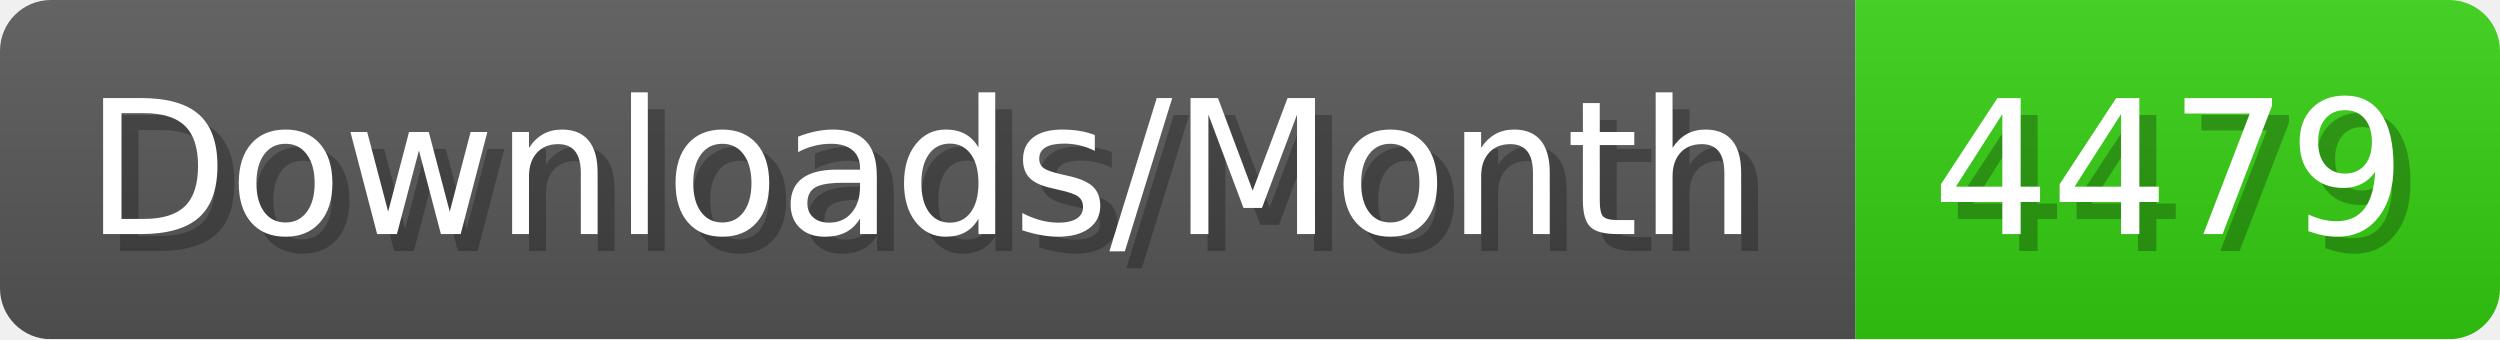
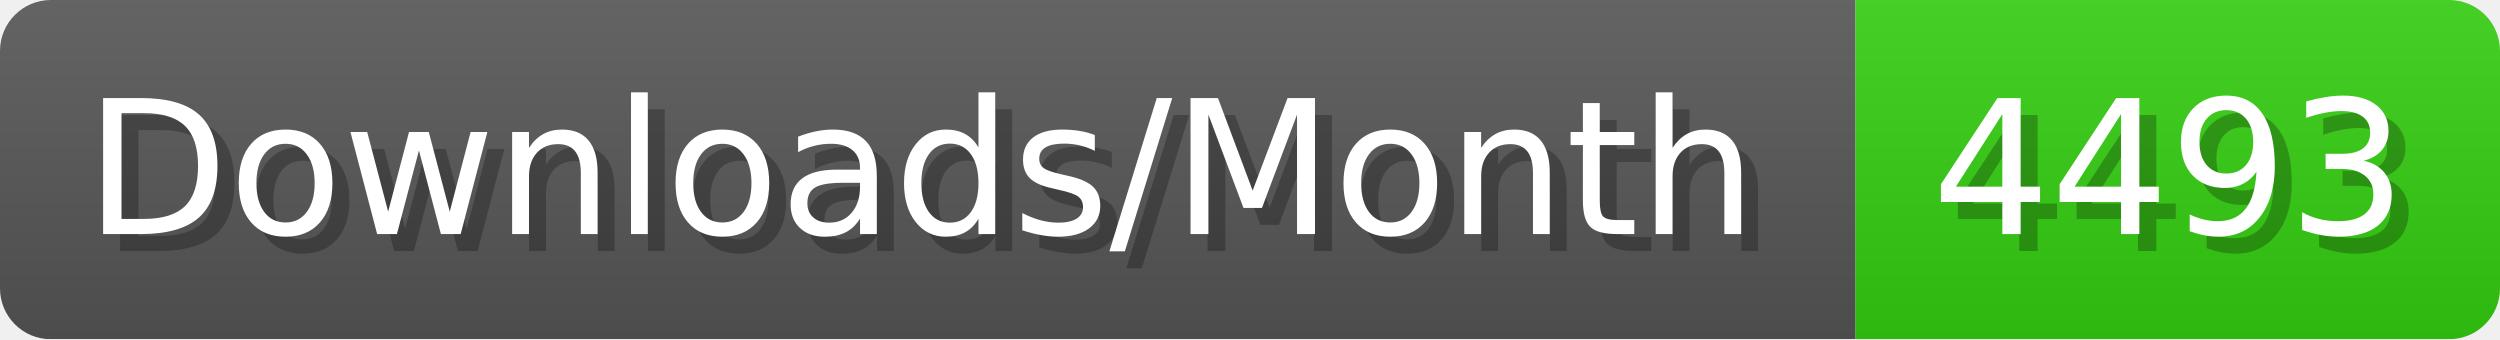
- <svg xmlns="http://www.w3.org/2000/svg" width="147.4" height="20" viewBox="0 0 1474 200" role="img" aria-label="Downloads/Month: 4479">
+ <svg xmlns="http://www.w3.org/2000/svg" width="147.4" height="20" viewBox="0 0 1474 200" role="img" aria-label="Downloads/Month: 4493">
  <linearGradient id="YlXUI" x2="0" y2="100%">
    <stop offset="0" stop-opacity=".1" stop-color="#EEE" />
    <stop offset="1" stop-opacity=".1" />
  </linearGradient>
  <mask id="JHhop">
    <rect width="1474" height="200" rx="30" fill="#FFF" />
  </mask>
  <g mask="url(#JHhop)">
    <rect width="1094" height="200" fill="#555" />
    <rect width="380" height="200" fill="#3C1" x="1094" />
    <rect width="1474" height="200" fill="url(#YlXUI)" />
  </g>
  <g aria-hidden="true" fill="#fff" text-anchor="start" font-family="Verdana,DejaVu Sans,sans-serif" font-size="110">
    <text x="60" y="148" textLength="994" fill="#000" opacity="0.25">Downloads/Month</text>
    <text x="50" y="138" textLength="994">Downloads/Month</text>
-     <text x="1149" y="148" textLength="280" fill="#000" opacity="0.25">4479</text>
-     <text x="1139" y="138" textLength="280">4479</text>
+     <text x="1149" y="148" textLength="280" fill="#000" opacity="0.25">4493</text>
+     <text x="1139" y="138" textLength="280">4493</text>
  </g>
</svg>
